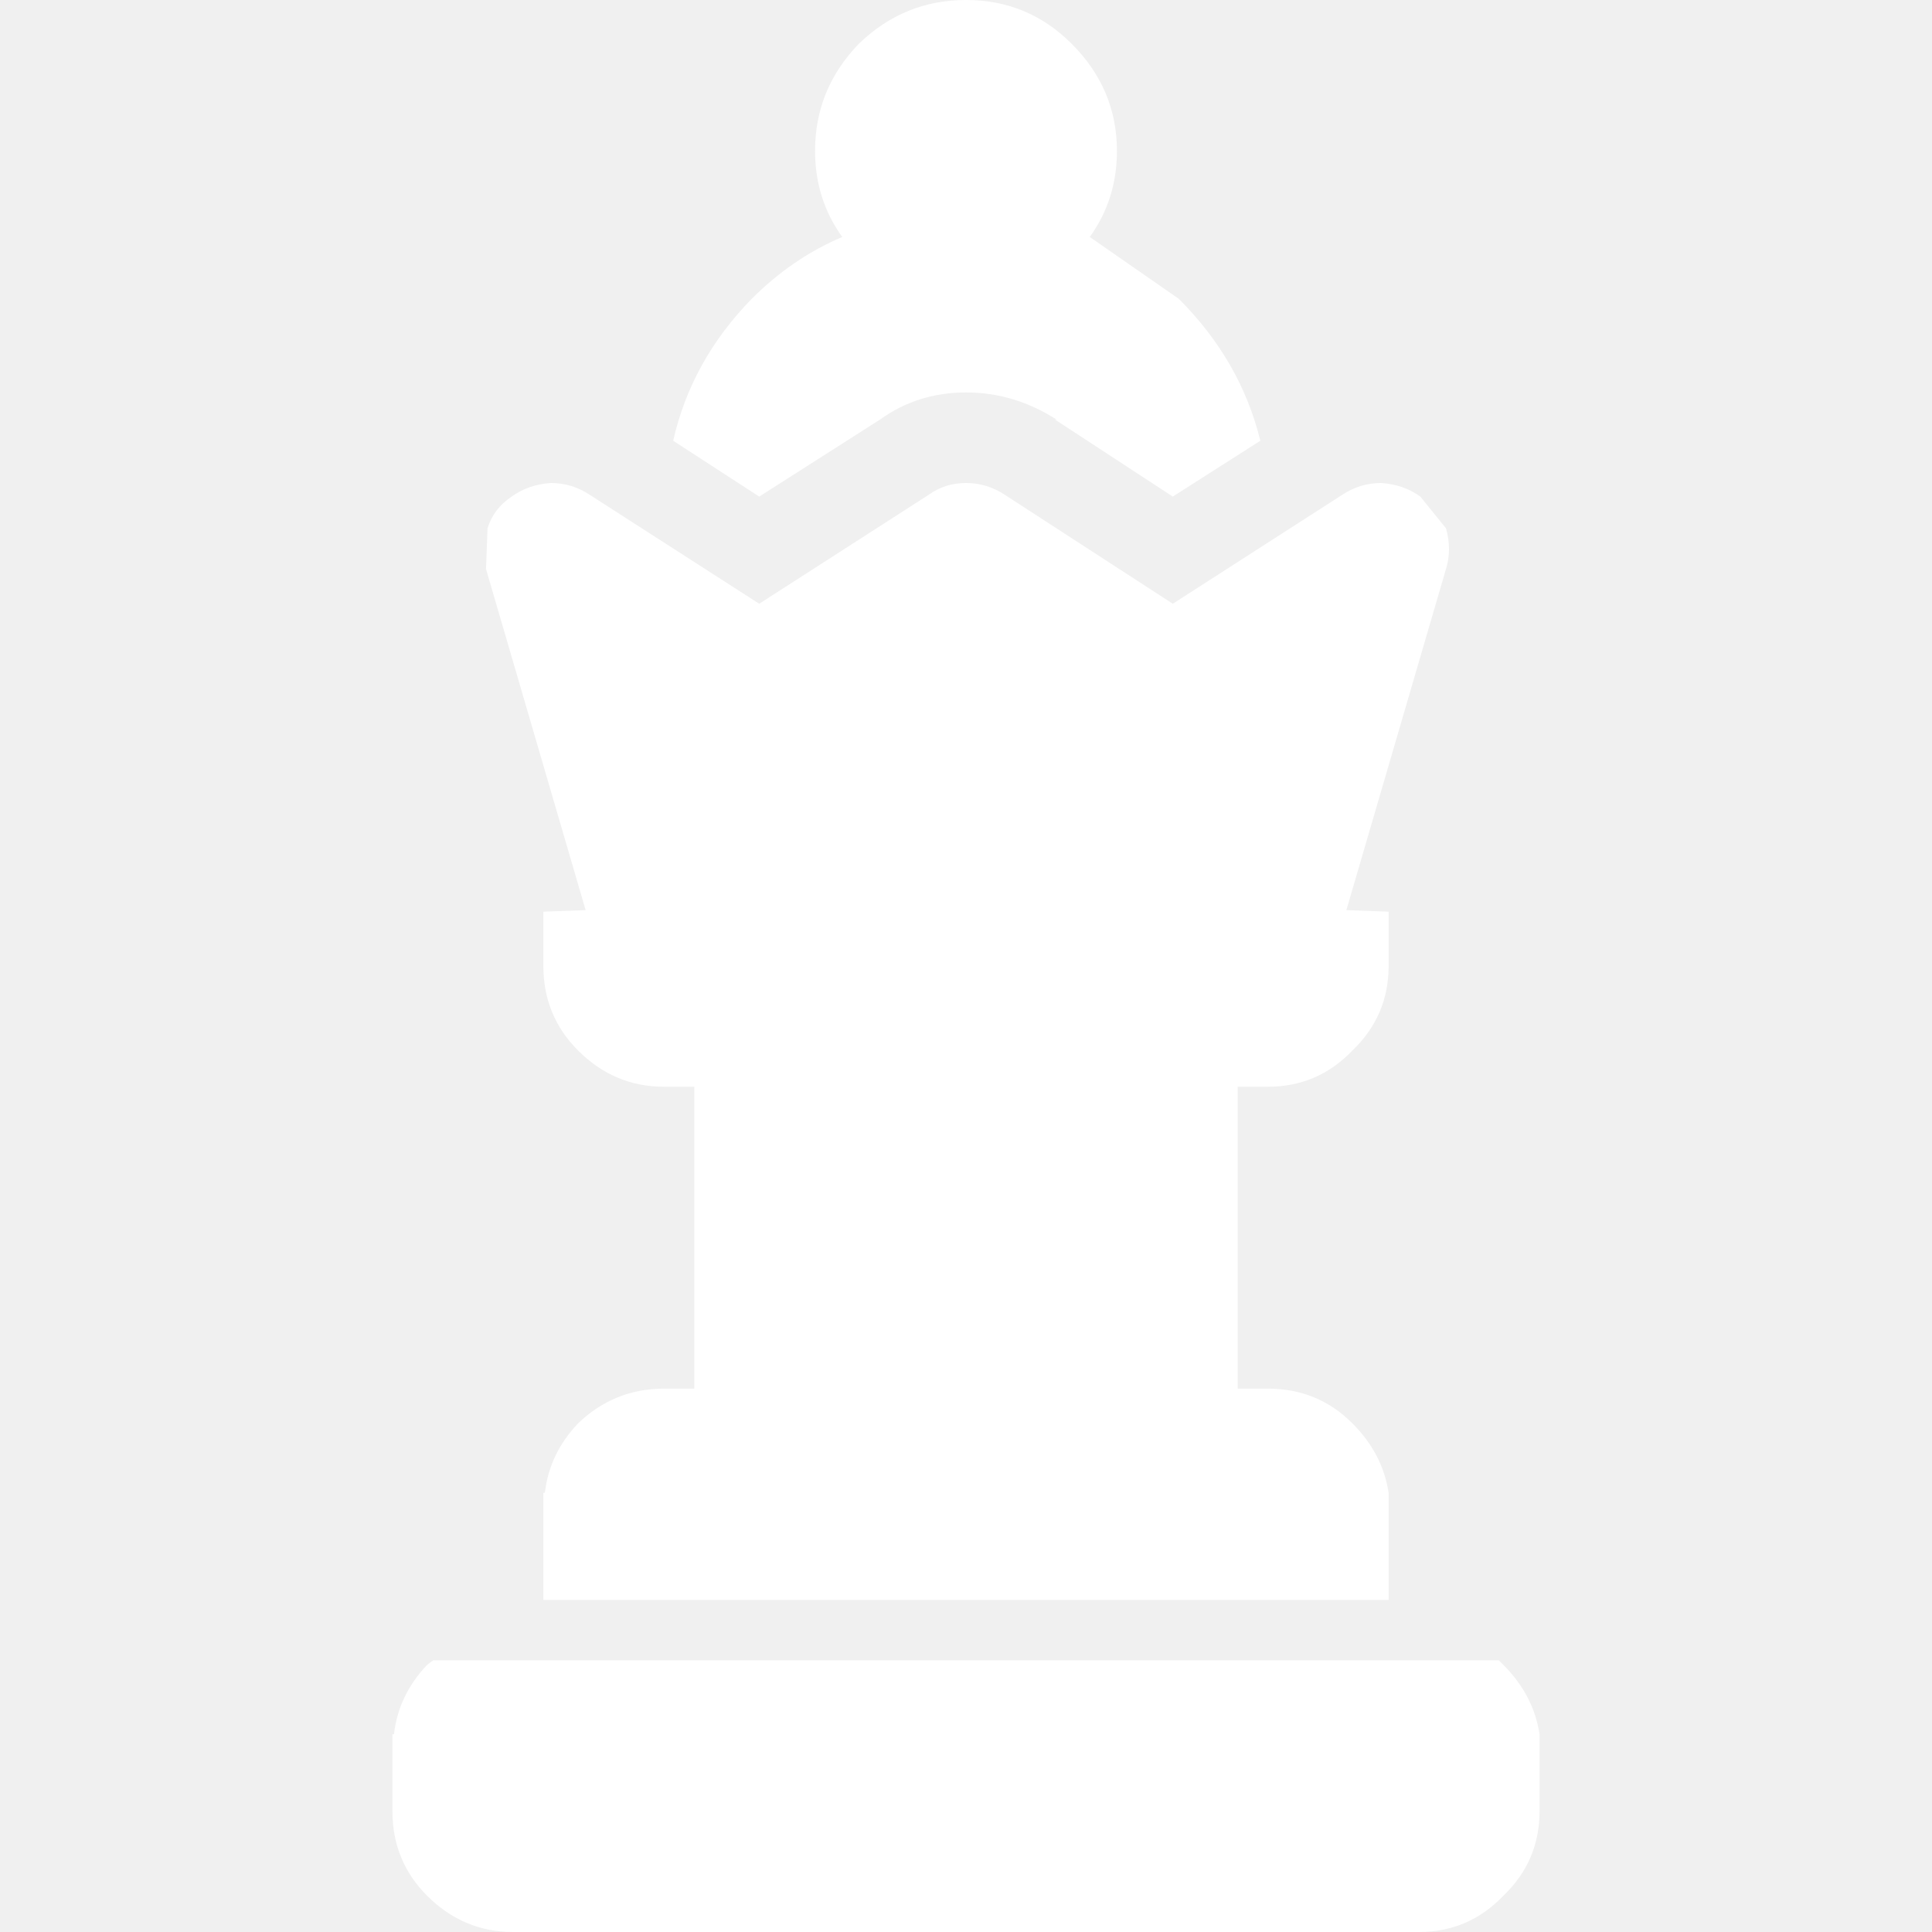
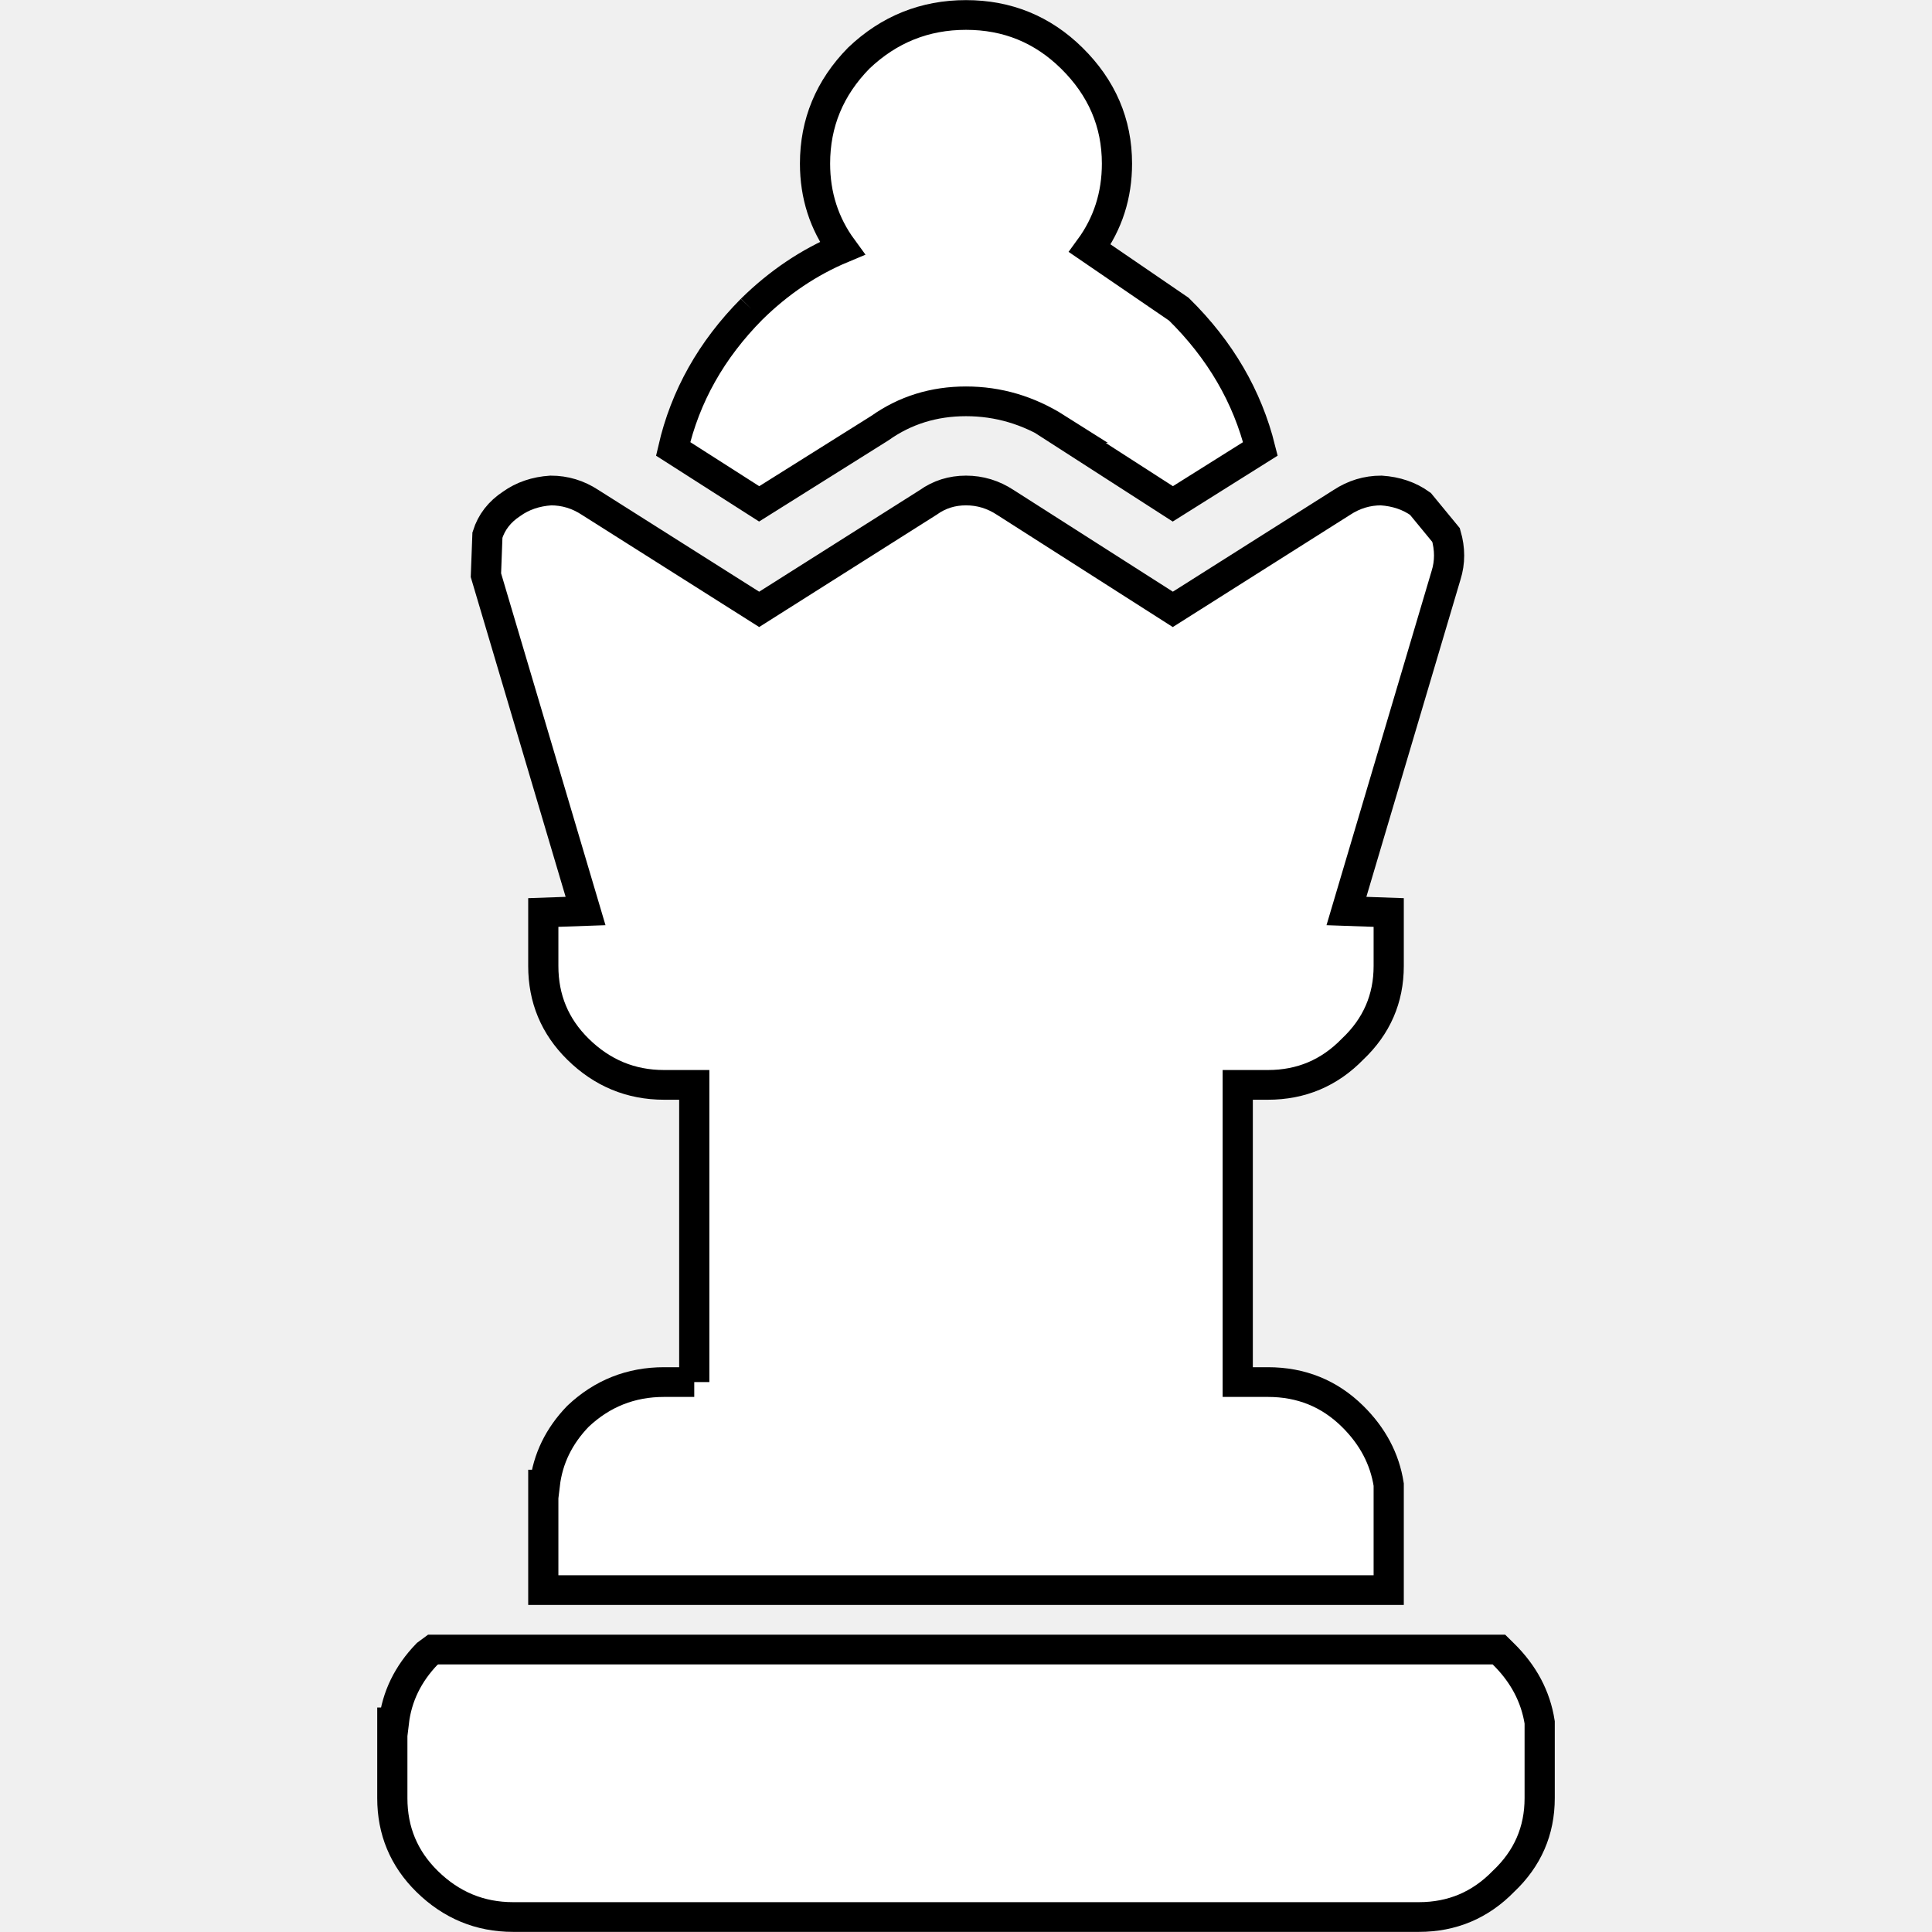
<svg xmlns="http://www.w3.org/2000/svg" version="1.1" id="svg1122" width="204.545" height="204.545">
  <defs id="defs1116" />
-   <g id="g1120" transform="matrix(3.196016,0,0,3.196016,102.2725,102.2725)">
-     <path stroke="none" fill="#ffffff" d="m -7.1,-22.1 q 1.35,-1.35 3,-2.05 Q -5,-25.4 -5,-27 -5,-29.05 -3.55,-30.55 -2.05,-32 0,-32 q 2.05,0 3.5,1.45 1.5,1.5 1.5,3.55 0,1.6 -0.9,2.85 l 2.95,2.05 q 2.05,2.05 2.7,4.7 l -2.9,1.85 -3.9,-2.55 H 3 Q 1.6,-19 0,-19 q -1.6,0 -2.85,0.9 l -4,2.55 -2.85,-1.85 q 0.6,-2.65 2.6,-4.7 M -9,14 V 4 h -1 Q -11.65,4 -12.85,2.8 -14,1.65 -14,0 v -1.8 l 1.4,-0.05 -3.3,-11.3 0.05,-1.35 q 0.2,-0.65 0.8,-1.05 0.55,-0.4 1.3,-0.45 0.7,0 1.3,0.4 l 5.6,3.6 5.6,-3.6 Q -0.7,-16 0,-16 q 0.7,0 1.3,0.4 l 5.55,3.6 5.6,-3.6 q 0.6,-0.4 1.3,-0.4 0.75,0.05 1.3,0.45 l 0.85,1.05 q 0.2,0.7 0,1.35 L 12.6,-1.85 14,-1.8 V 0 Q 14,1.65 12.8,2.8 11.65,4 10,4 H 9 v 10 h 1 q 1.65,0 2.8,1.15 1,1 1.2,2.3 V 21 h -28 v -3.55 h 0.05 q 0.15,-1.3 1.1,-2.3 Q -11.65,14 -10,14 h 1 m 24,18 h -30 q -1.65,0 -2.85,-1.2 Q -19,29.65 -19,28 v -2.55 h 0.05 q 0.15,-1.3 1.1,-2.3 l 0.2,-0.15 h 35.3 l 0.15,0.15 q 1,1 1.2,2.3 V 28 q 0,1.65 -1.2,2.8 Q 16.65,32 15,32" id="path1118" />
+   <g id="g1120" transform="matrix(3.196662,0,0,3.146462,102.2725,102.2725)" style="stroke:#000000;stroke-opacity:1">
+     <path stroke="none" fill="#ffffff" d="m -7.1,-22.1 q 1.35,-1.35 3,-2.05 Q -5,-25.4 -5,-27 -5,-29.05 -3.55,-30.55 -2.05,-32 0,-32 q 2.05,0 3.5,1.45 1.5,1.5 1.5,3.55 0,1.6 -0.9,2.85 l 2.95,2.05 q 2.05,2.05 2.7,4.7 l -2.9,1.85 -3.9,-2.55 H 3 Q 1.6,-19 0,-19 q -1.6,0 -2.85,0.9 l -4,2.55 -2.85,-1.85 q 0.6,-2.65 2.6,-4.7 M -9,14 V 4 h -1 Q -11.65,4 -12.85,2.8 -14,1.65 -14,0 v -1.8 l 1.4,-0.05 -3.3,-11.3 0.05,-1.35 q 0.2,-0.65 0.8,-1.05 0.55,-0.4 1.3,-0.45 0.7,0 1.3,0.4 l 5.6,3.6 5.6,-3.6 Q -0.7,-16 0,-16 q 0.7,0 1.3,0.4 l 5.55,3.6 5.6,-3.6 q 0.6,-0.4 1.3,-0.4 0.75,0.05 1.3,0.45 l 0.85,1.05 q 0.2,0.7 0,1.35 L 12.6,-1.85 14,-1.8 V 0 Q 14,1.65 12.8,2.8 11.65,4 10,4 H 9 v 10 h 1 q 1.65,0 2.8,1.15 1,1 1.2,2.3 V 21 h -28 v -3.55 h 0.05 q 0.15,-1.3 1.1,-2.3 Q -11.65,14 -10,14 h 1 m 24,18 h -30 q -1.65,0 -2.85,-1.2 Q -19,29.65 -19,28 v -2.55 h 0.05 q 0.15,-1.3 1.1,-2.3 l 0.2,-0.15 h 35.3 l 0.15,0.15 q 1,1 1.2,2.3 V 28 q 0,1.65 -1.2,2.8 Q 16.65,32 15,32" id="path1118" style="stroke:#000000;stroke-opacity:1" />
  </g>
</svg>
